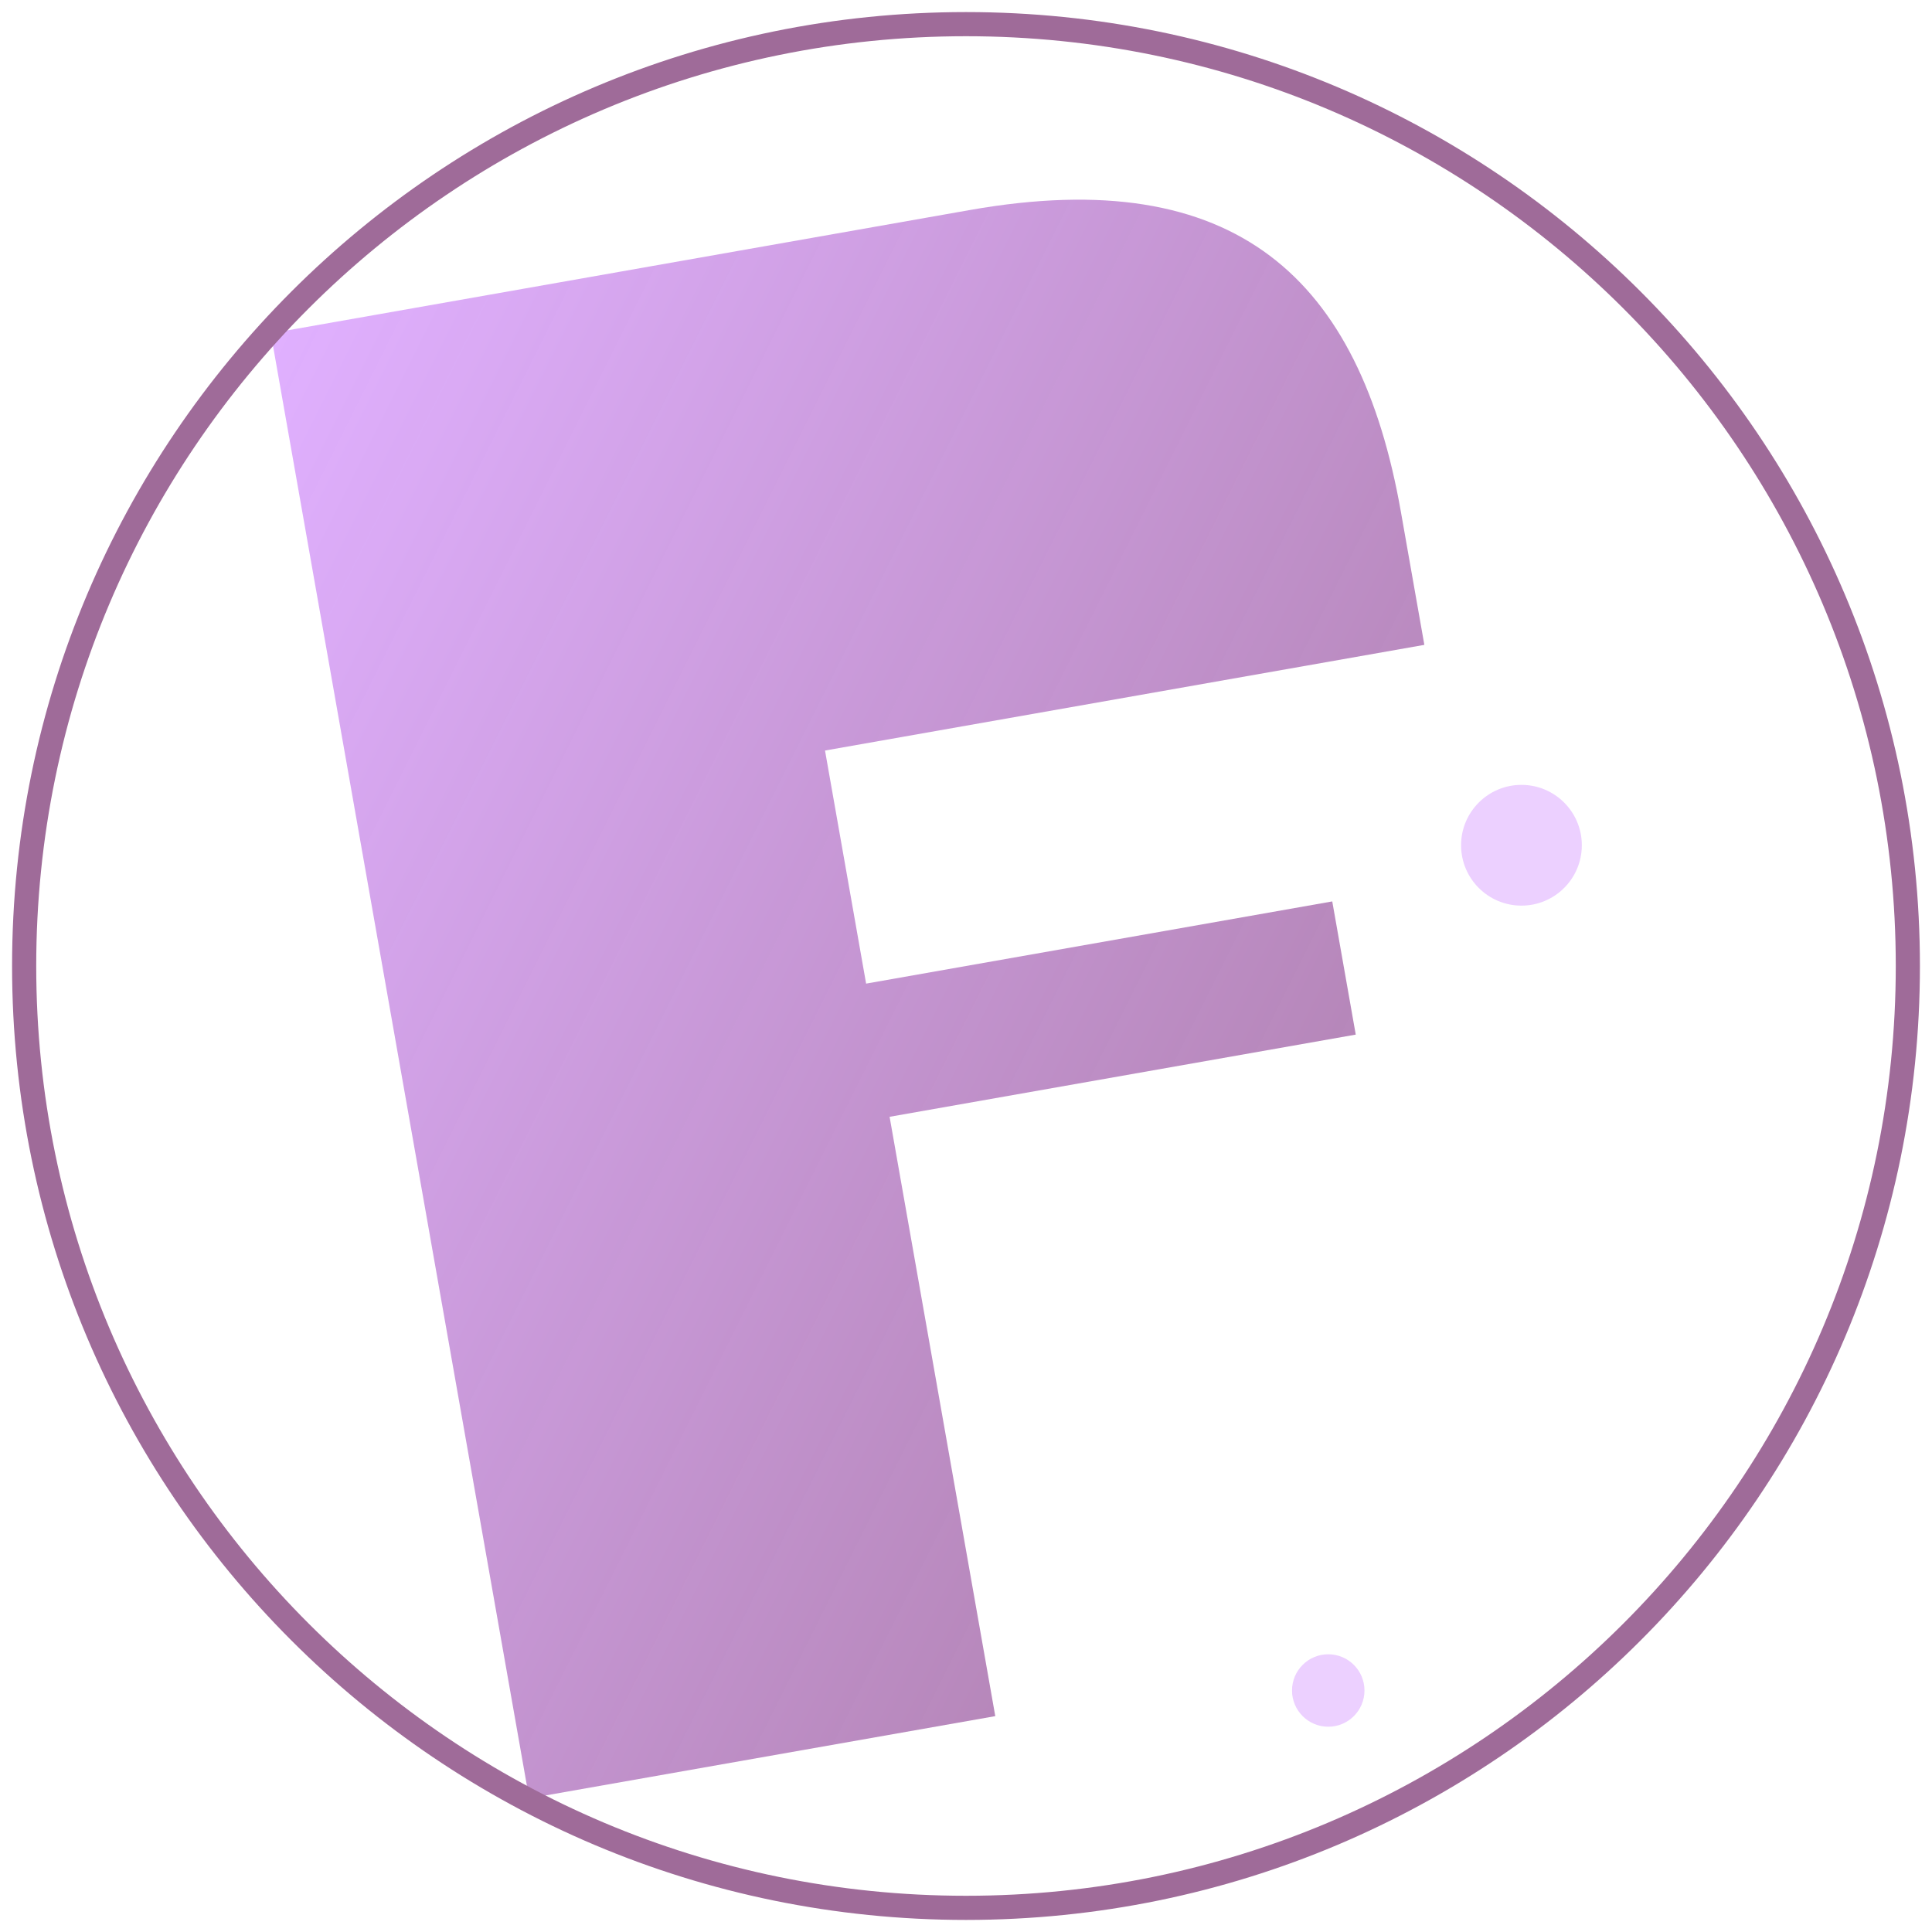
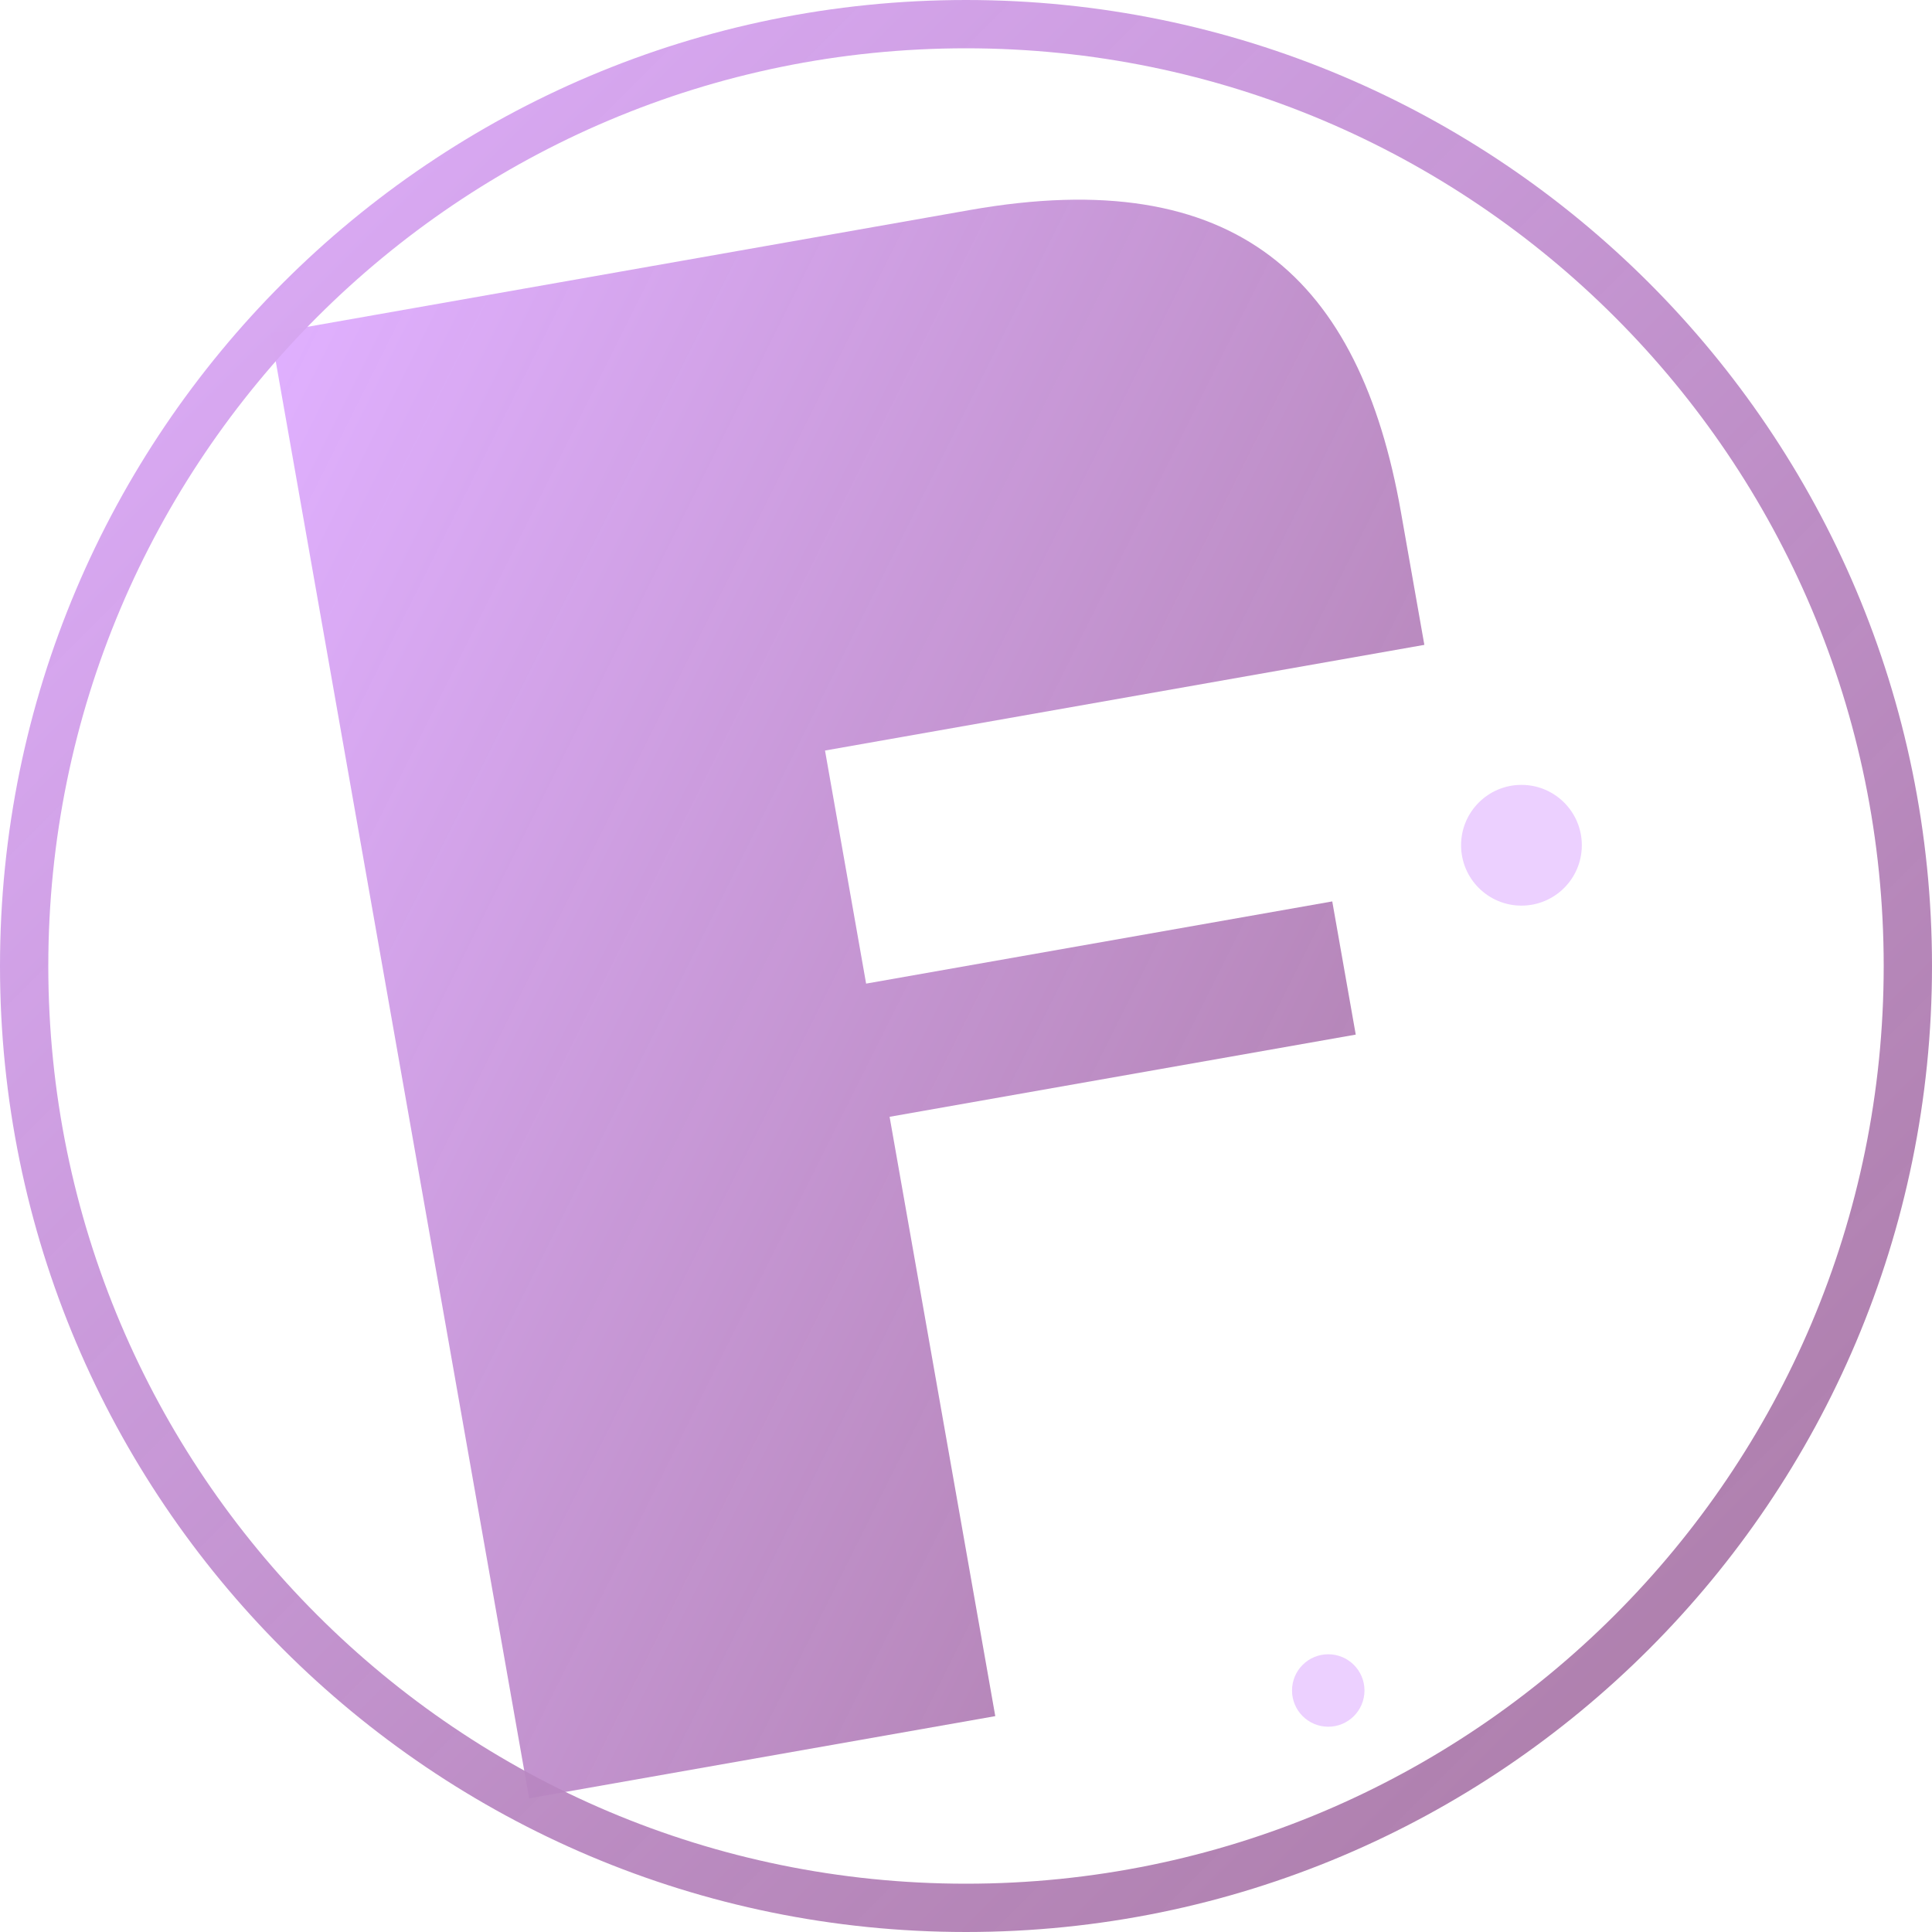
<svg xmlns="http://www.w3.org/2000/svg" viewBox="0 0 80 80">
  <defs>
    <linearGradient id="bgGradient" x1="0%" y1="0%" x2="100%" y2="100%">
      <stop offset="0%" style="stop-color:#E0B0FF;stop-opacity:1" />
      <stop offset="100%" style="stop-color:#9F6B99;stop-opacity:0.9" />
    </linearGradient>
  </defs>
  <g transform="translate(40 40) rotate(-10) scale(1.4)">
    <path d="M -17 -22               L 4 -22               C 12 -22 15 -18 15 -11              L 15 -7              L -3 -7              L -3 0              L 11 0              C 11 0 11 4 11 4              L -3 4              L -3 22              L -17 22              Z" fill="url(#bgGradient)" />
  </g>
  <g fill="#E0B0FF" opacity="0.6">
    <circle cx="51" cy="17">
      <animate attributeName="r" values="5;4.5;5" dur="2s" repeatCount="indefinite" />
    </circle>
    <circle cx="50" cy="54">
      <animate attributeName="r" values="3;3.5;3" dur="2s" begin="0.5s" repeatCount="indefinite" />
    </circle>
    <circle cx="63" cy="35" r="2.5" />
    <circle cx="55" cy="70" r="1.5" />
    <circle cx="22" cy="48">
      <animate attributeName="r" values="1.5;1;1.5" dur="2s" begin="0.7s" repeatCount="indefinite" />
    </circle>
  </g>
-   <circle cx="40" cy="40" r="39" fill="none" stroke="#9F6B99" stroke-width="1" />
+   <circle cx="40" cy="40" r="39" fill="none" stroke="url(#bgGradient)" stroke-width="2" />
</svg>
